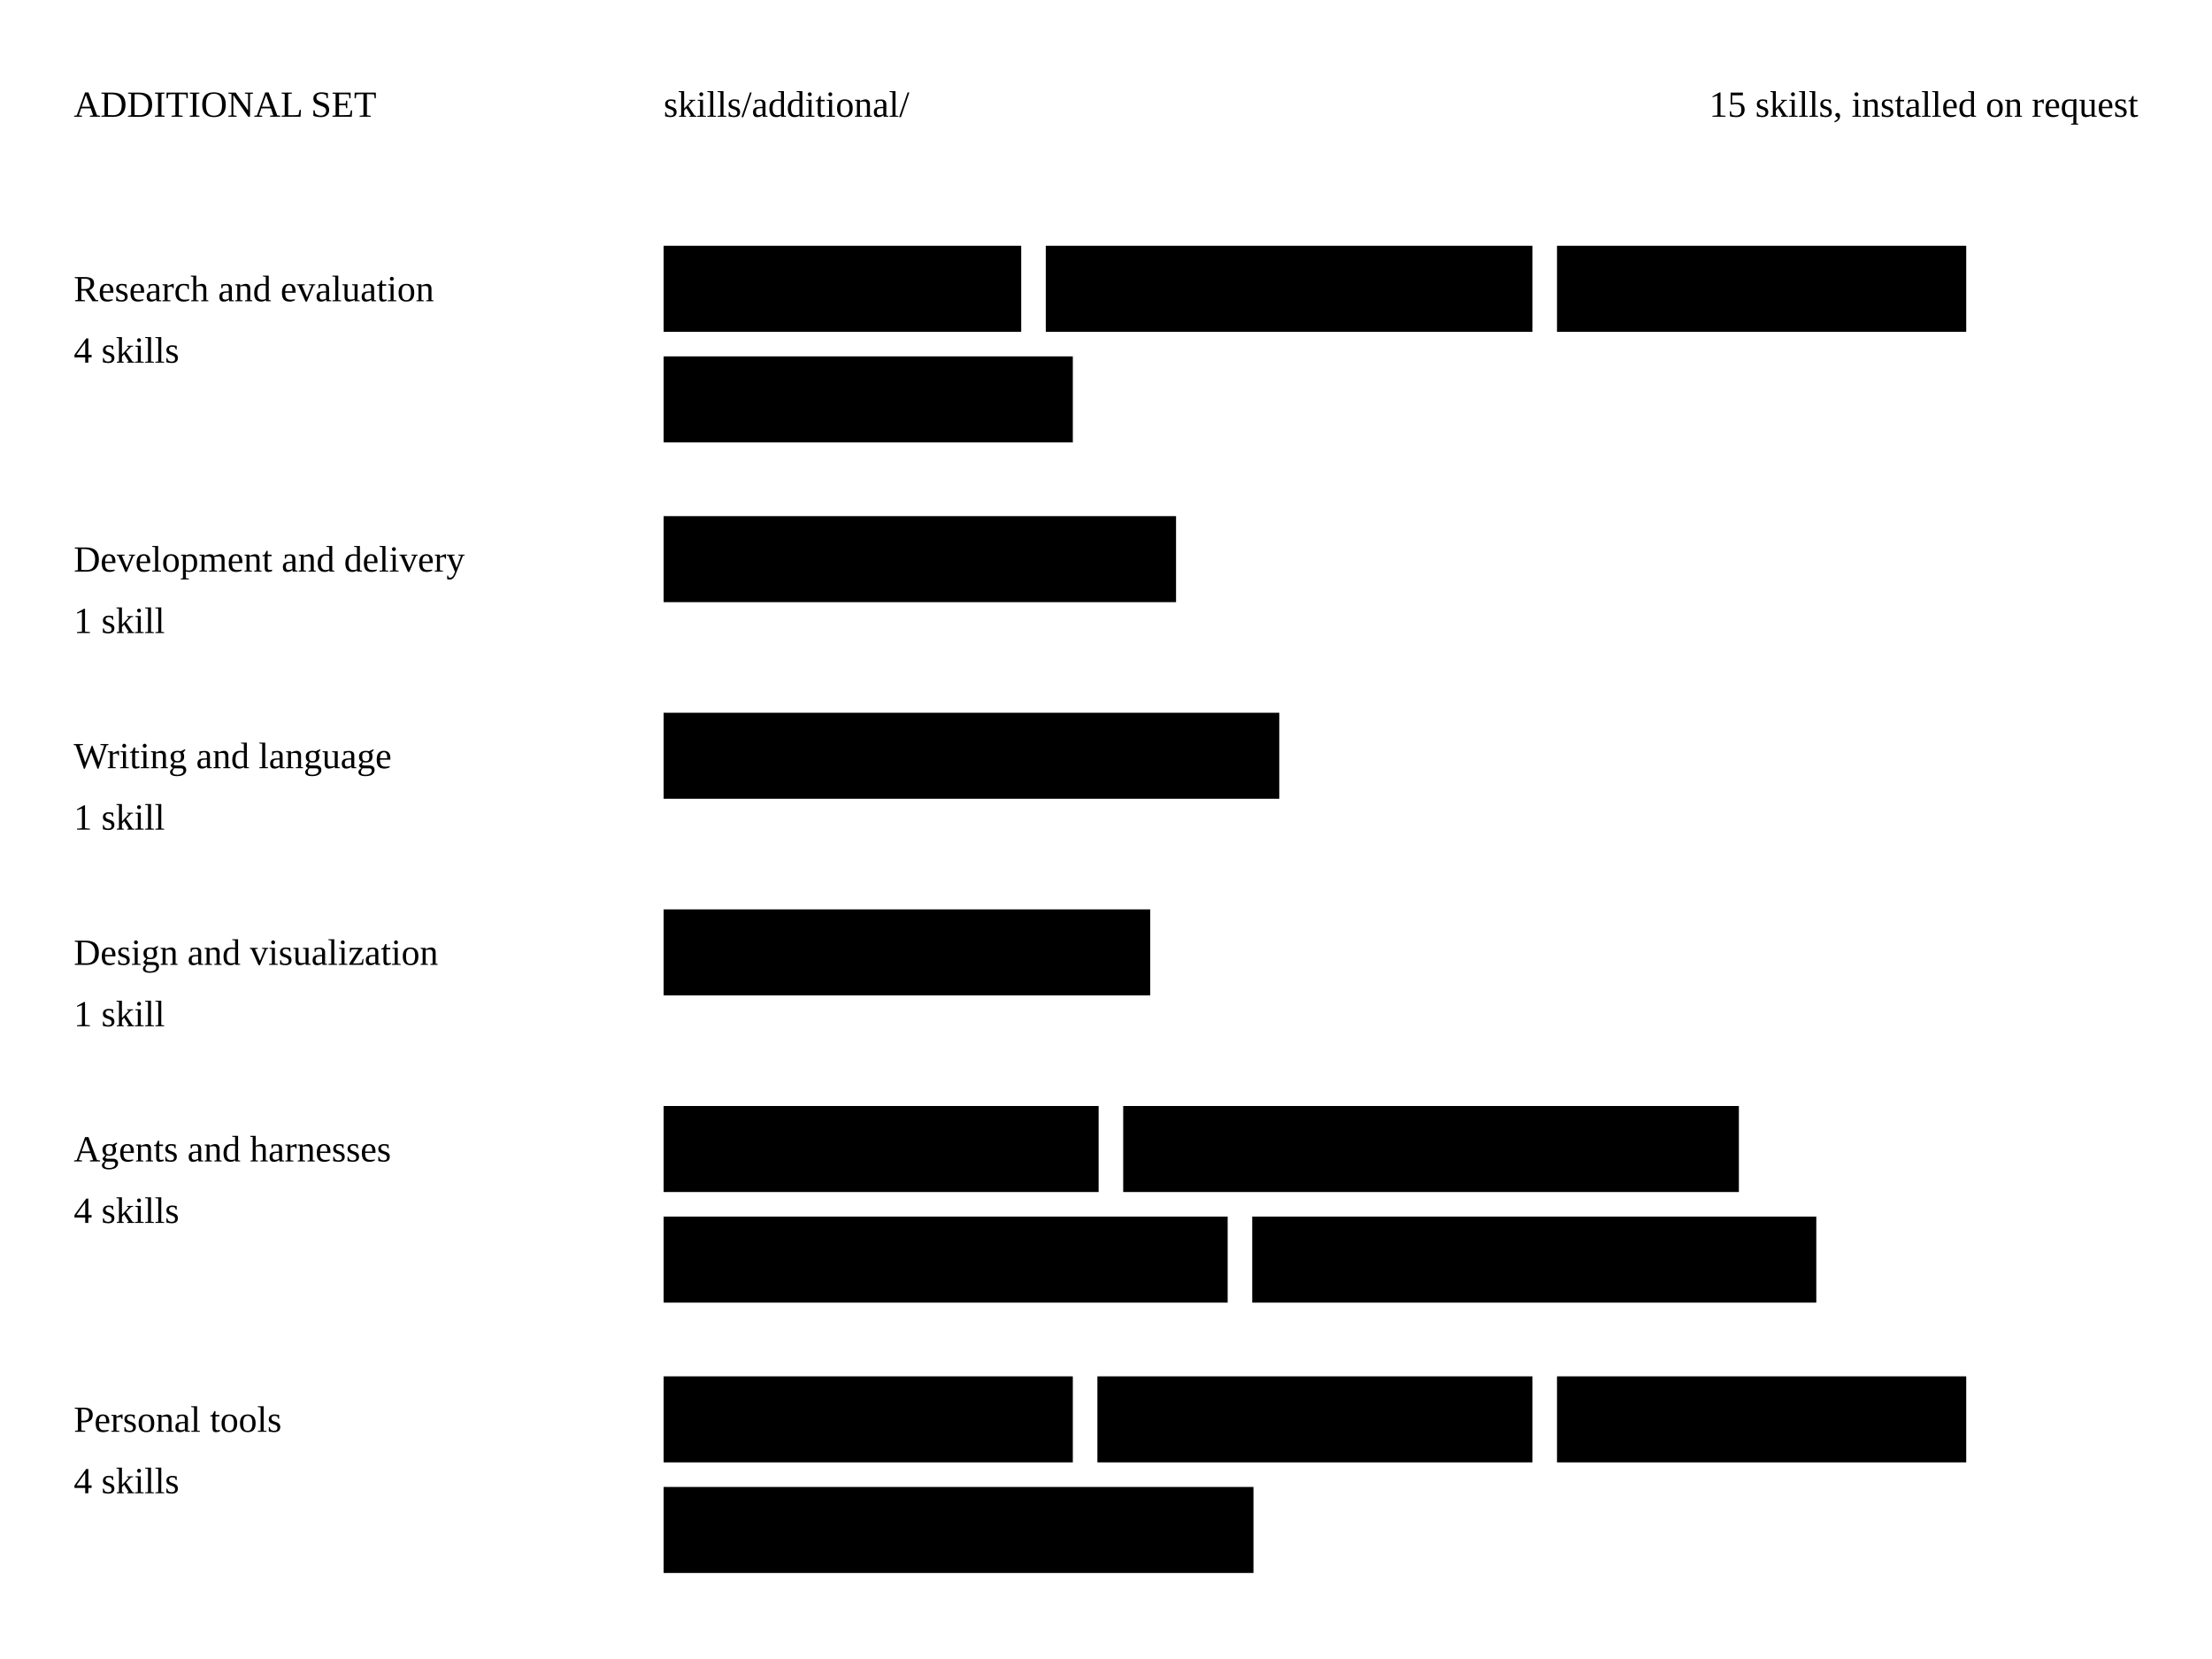
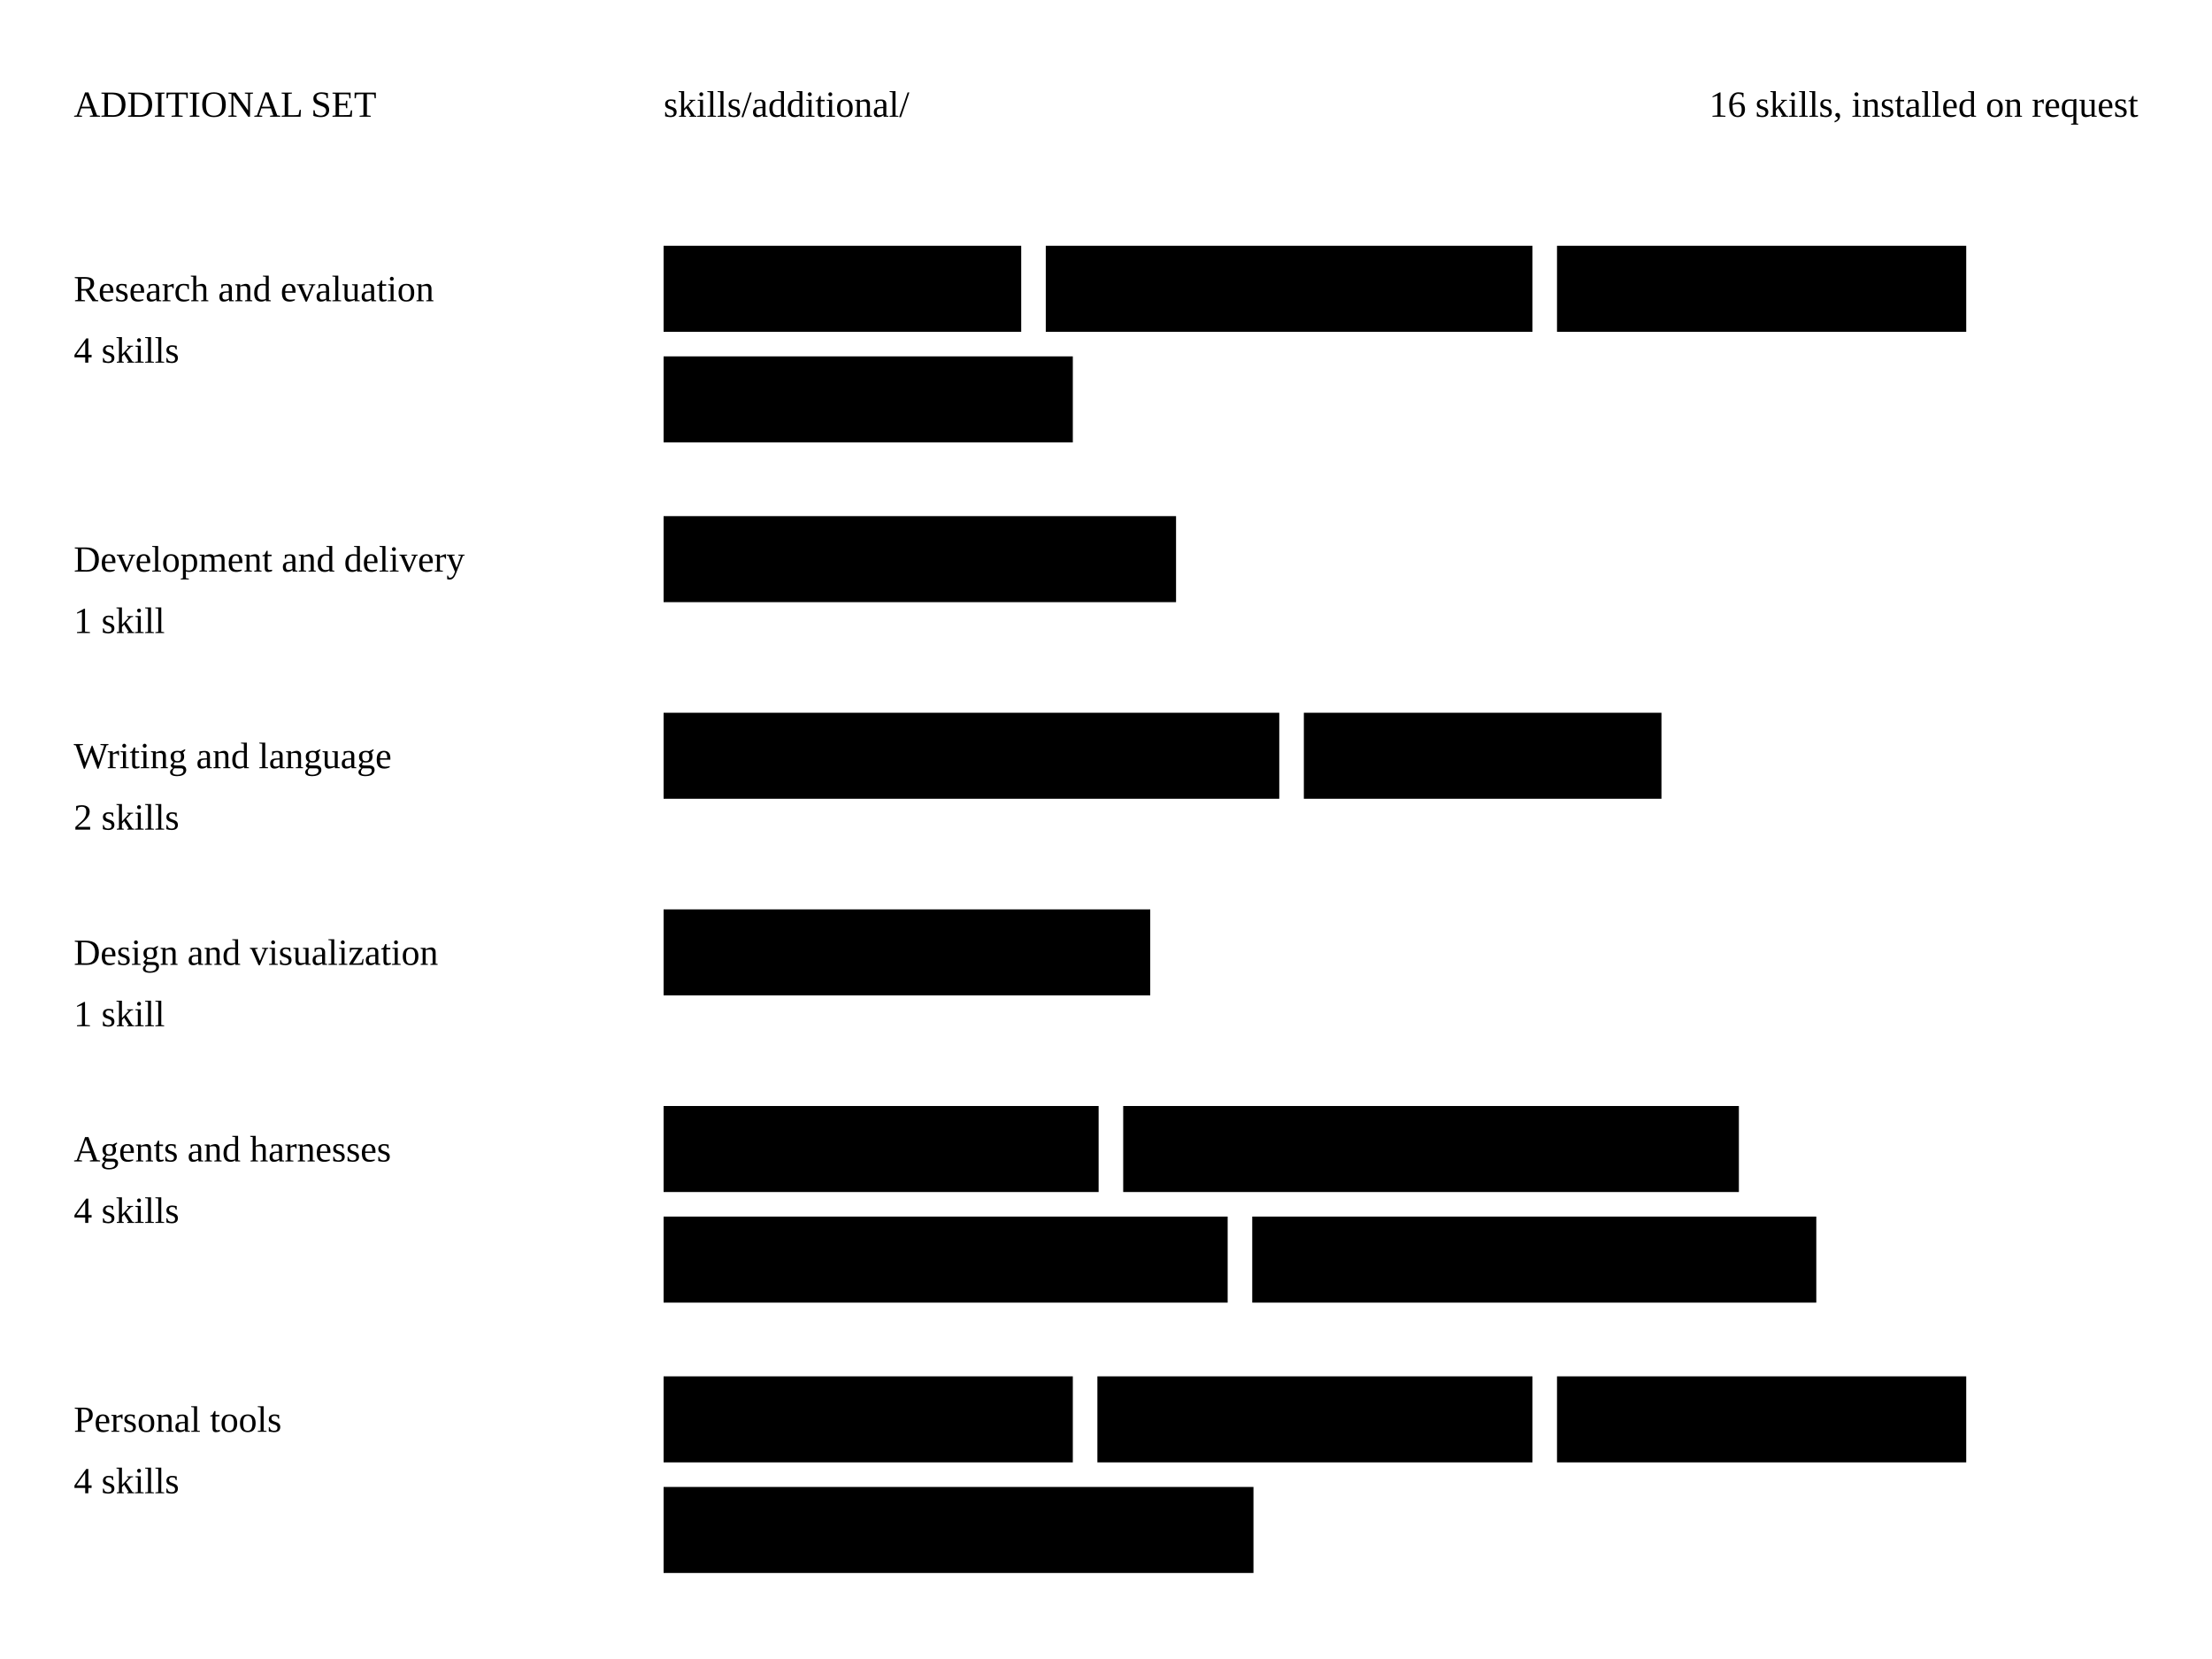
<svg xmlns="http://www.w3.org/2000/svg" viewBox="0 0 720 540" data-figure="technical-figure">
  <g data-id="head">
    <text class="micro" x="24" y="38">ADDITIONAL SET</text>
    <text class="t mono" x="216" y="38">skills/additional/</text>
-     <text class="t2" x="696" y="38" text-anchor="end">15 skills, installed on request</text>
+     <text class="t2" x="696" y="38" text-anchor="end">16 skills, installed on request</text>
  </g>
  <path class="guide" d="M24 56H696" />
  <g data-id="cat-0">
    <text class="t" x="24" y="94.0" dominant-baseline="central">Research and evaluation</text>
    <text class="t2" x="24" y="114.0" dominant-baseline="central">4 skills</text>
  </g>
  <g data-id="credo-taste">
    <rect class="box" x="216.0" y="80.0" width="116.4" height="28" />
    <text class="t mono" x="274.2" y="94.0" text-anchor="middle" dominant-baseline="central">credo-taste</text>
  </g>
  <g data-id="credo-paper-plan">
    <rect class="box" x="340.4" y="80.0" width="158.4" height="28" />
    <text class="t mono" x="419.6" y="94.0" text-anchor="middle" dominant-baseline="central">credo-paper-plan</text>
  </g>
  <g data-id="credo-journal">
    <rect class="box" x="506.8" y="80.0" width="133.2" height="28" />
    <text class="t mono" x="573.4" y="94.0" text-anchor="middle" dominant-baseline="central">credo-journal</text>
  </g>
  <g data-id="credo-release">
    <rect class="box" x="216.0" y="116.0" width="133.2" height="28" />
    <text class="t mono" x="282.6" y="130.0" text-anchor="middle" dominant-baseline="central">credo-release</text>
  </g>
  <path class="guide" d="M24 156.0H696" />
  <g data-id="cat-1">
    <text class="t" x="24" y="182.0" dominant-baseline="central">Development and delivery</text>
    <text class="t2" x="24" y="202.0" dominant-baseline="central">1 skill</text>
  </g>
  <g data-id="pr-review-comment">
    <rect class="box" x="216.0" y="168.0" width="166.8" height="28" />
    <text class="t mono" x="299.4" y="182.0" text-anchor="middle" dominant-baseline="central">pr-review-comment</text>
  </g>
  <path class="guide" d="M24 220.0H696" />
  <g data-id="cat-2">
    <text class="t" x="24" y="246.0" dominant-baseline="central">Writing and language</text>
-     <text class="t2" x="24" y="266.0" dominant-baseline="central">1 skill</text>
+     <text class="t2" x="24" y="266.0" dominant-baseline="central">2 skills</text>
  </g>
  <g data-id="english-prompt-review">
    <rect class="box" x="216.0" y="232.0" width="200.4" height="28" />
    <text class="t mono" x="316.2" y="246.0" text-anchor="middle" dominant-baseline="central">english-prompt-review</text>
+   </g>
+   <g data-id="vuln-report">
+     <rect class="box" x="424.4" y="232.0" width="116.4" height="28" />
+     <text class="t mono" x="482.6" y="246.0" text-anchor="middle" dominant-baseline="central">vuln-report</text>
  </g>
  <path class="guide" d="M24 284.0H696" />
  <g data-id="cat-3">
    <text class="t" x="24" y="310.0" dominant-baseline="central">Design and visualization</text>
    <text class="t2" x="24" y="330.0" dominant-baseline="central">1 skill</text>
  </g>
  <g data-id="mermaid-diagrams">
    <rect class="box" x="216.0" y="296.0" width="158.4" height="28" />
    <text class="t mono" x="295.2" y="310.0" text-anchor="middle" dominant-baseline="central">mermaid-diagrams</text>
  </g>
  <path class="guide" d="M24 348.0H696" />
  <g data-id="cat-4">
    <text class="t" x="24" y="374.0" dominant-baseline="central">Agents and harnesses</text>
    <text class="t2" x="24" y="394.0" dominant-baseline="central">4 skills</text>
  </g>
  <g data-id="codex-delegate">
    <rect class="box" x="216.0" y="360.0" width="141.6" height="28" />
    <text class="t mono" x="286.8" y="374.0" text-anchor="middle" dominant-baseline="central">codex-delegate</text>
  </g>
  <g data-id="cursor-cli-delegation">
    <rect class="box" x="365.6" y="360.0" width="200.4" height="28" />
    <text class="t mono" x="465.8" y="374.0" text-anchor="middle" dominant-baseline="central">cursor-cli-delegation</text>
  </g>
  <g data-id="small-model-handoff">
    <rect class="box" x="216.0" y="396.0" width="183.6" height="28" />
    <text class="t mono" x="307.8" y="410.0" text-anchor="middle" dominant-baseline="central">small-model-handoff</text>
  </g>
  <g data-id="read-agent-sessions">
    <rect class="box" x="407.6" y="396.0" width="183.6" height="28" />
    <text class="t mono" x="499.4" y="410.0" text-anchor="middle" dominant-baseline="central">read-agent-sessions</text>
  </g>
  <path class="guide" d="M24 436.0H696" />
  <g data-id="cat-5">
    <text class="t" x="24" y="462.0" dominant-baseline="central">Personal tools</text>
    <text class="t2" x="24" y="482.0" dominant-baseline="central">4 skills</text>
  </g>
  <g data-id="1password-cli">
    <rect class="box" x="216.0" y="448.0" width="133.2" height="28" />
    <text class="t mono" x="282.6" y="462.0" text-anchor="middle" dominant-baseline="central">1password-cli</text>
  </g>
  <g data-id="pdf-page-count">
    <rect class="box" x="357.2" y="448.0" width="141.6" height="28" />
    <text class="t mono" x="428.0" y="462.0" text-anchor="middle" dominant-baseline="central">pdf-page-count</text>
  </g>
  <g data-id="reddit-search">
    <rect class="box" x="506.8" y="448.0" width="133.2" height="28" />
    <text class="t mono" x="573.4" y="462.0" text-anchor="middle" dominant-baseline="central">reddit-search</text>
  </g>
  <g data-id="toss-portfolio-state">
    <rect class="box" x="216.0" y="484.0" width="192.0" height="28" />
    <text class="t mono" x="312.0" y="498.0" text-anchor="middle" dominant-baseline="central">toss-portfolio-state</text>
  </g>
</svg>
